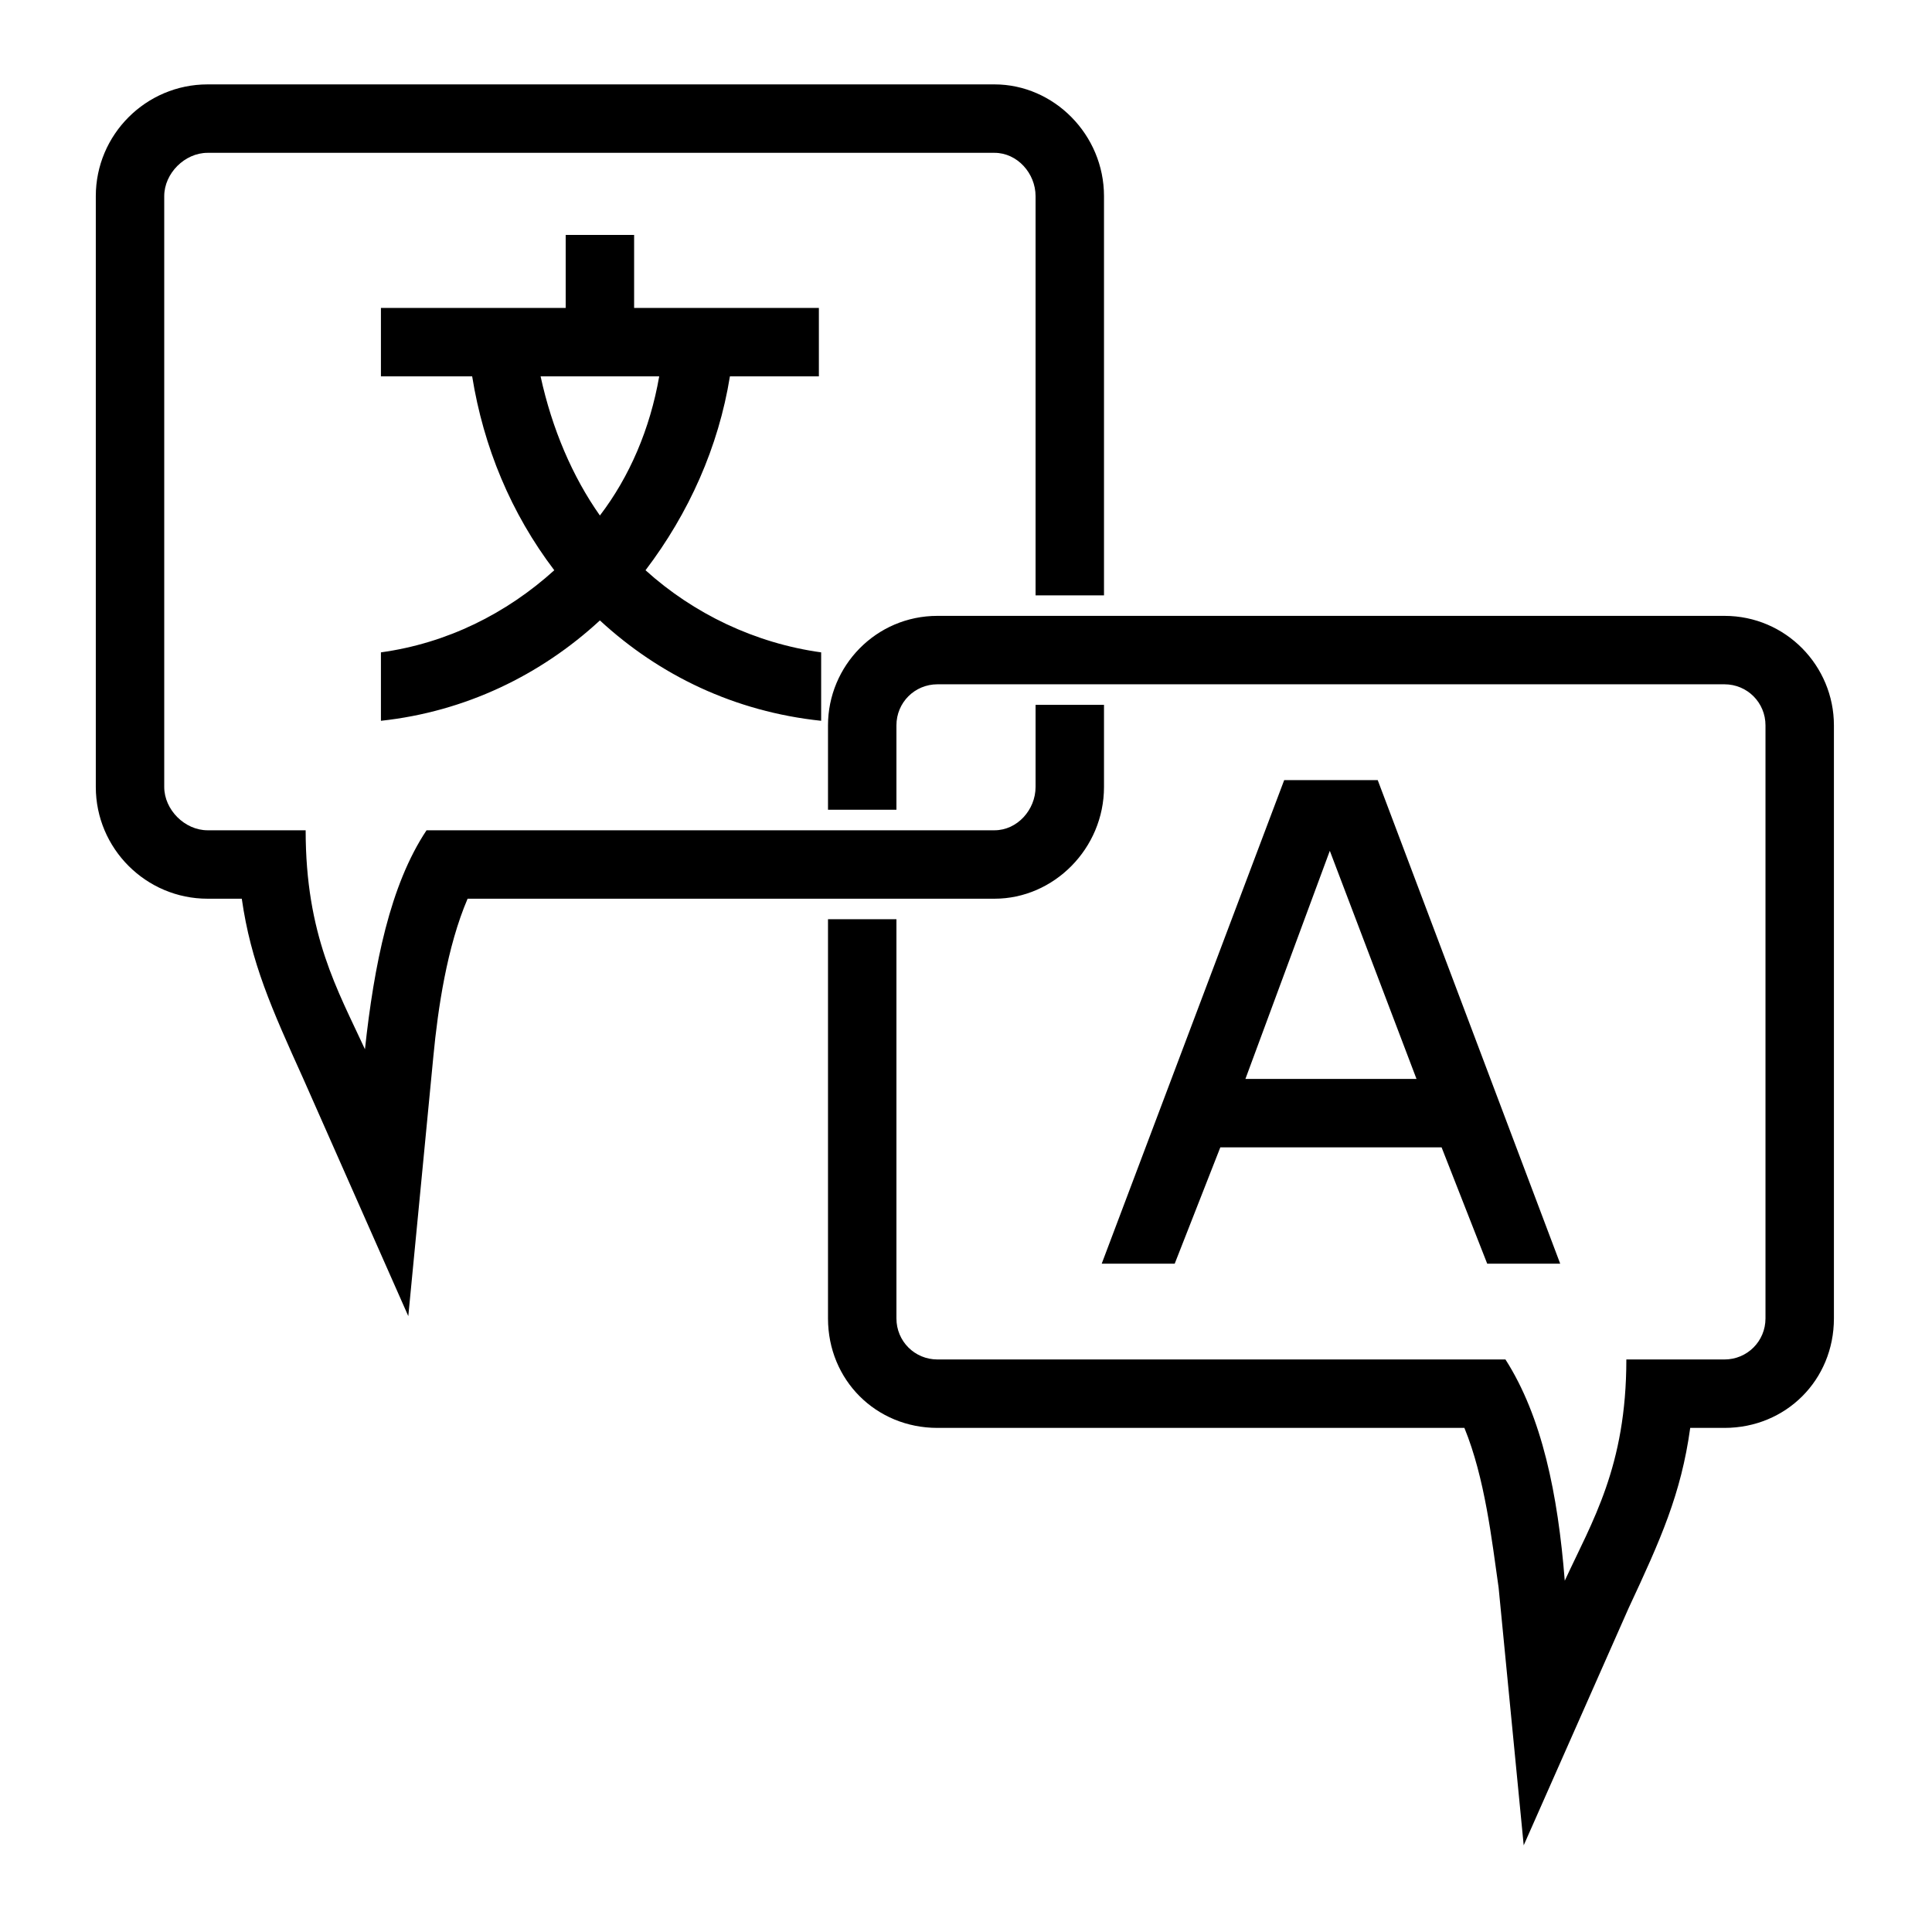
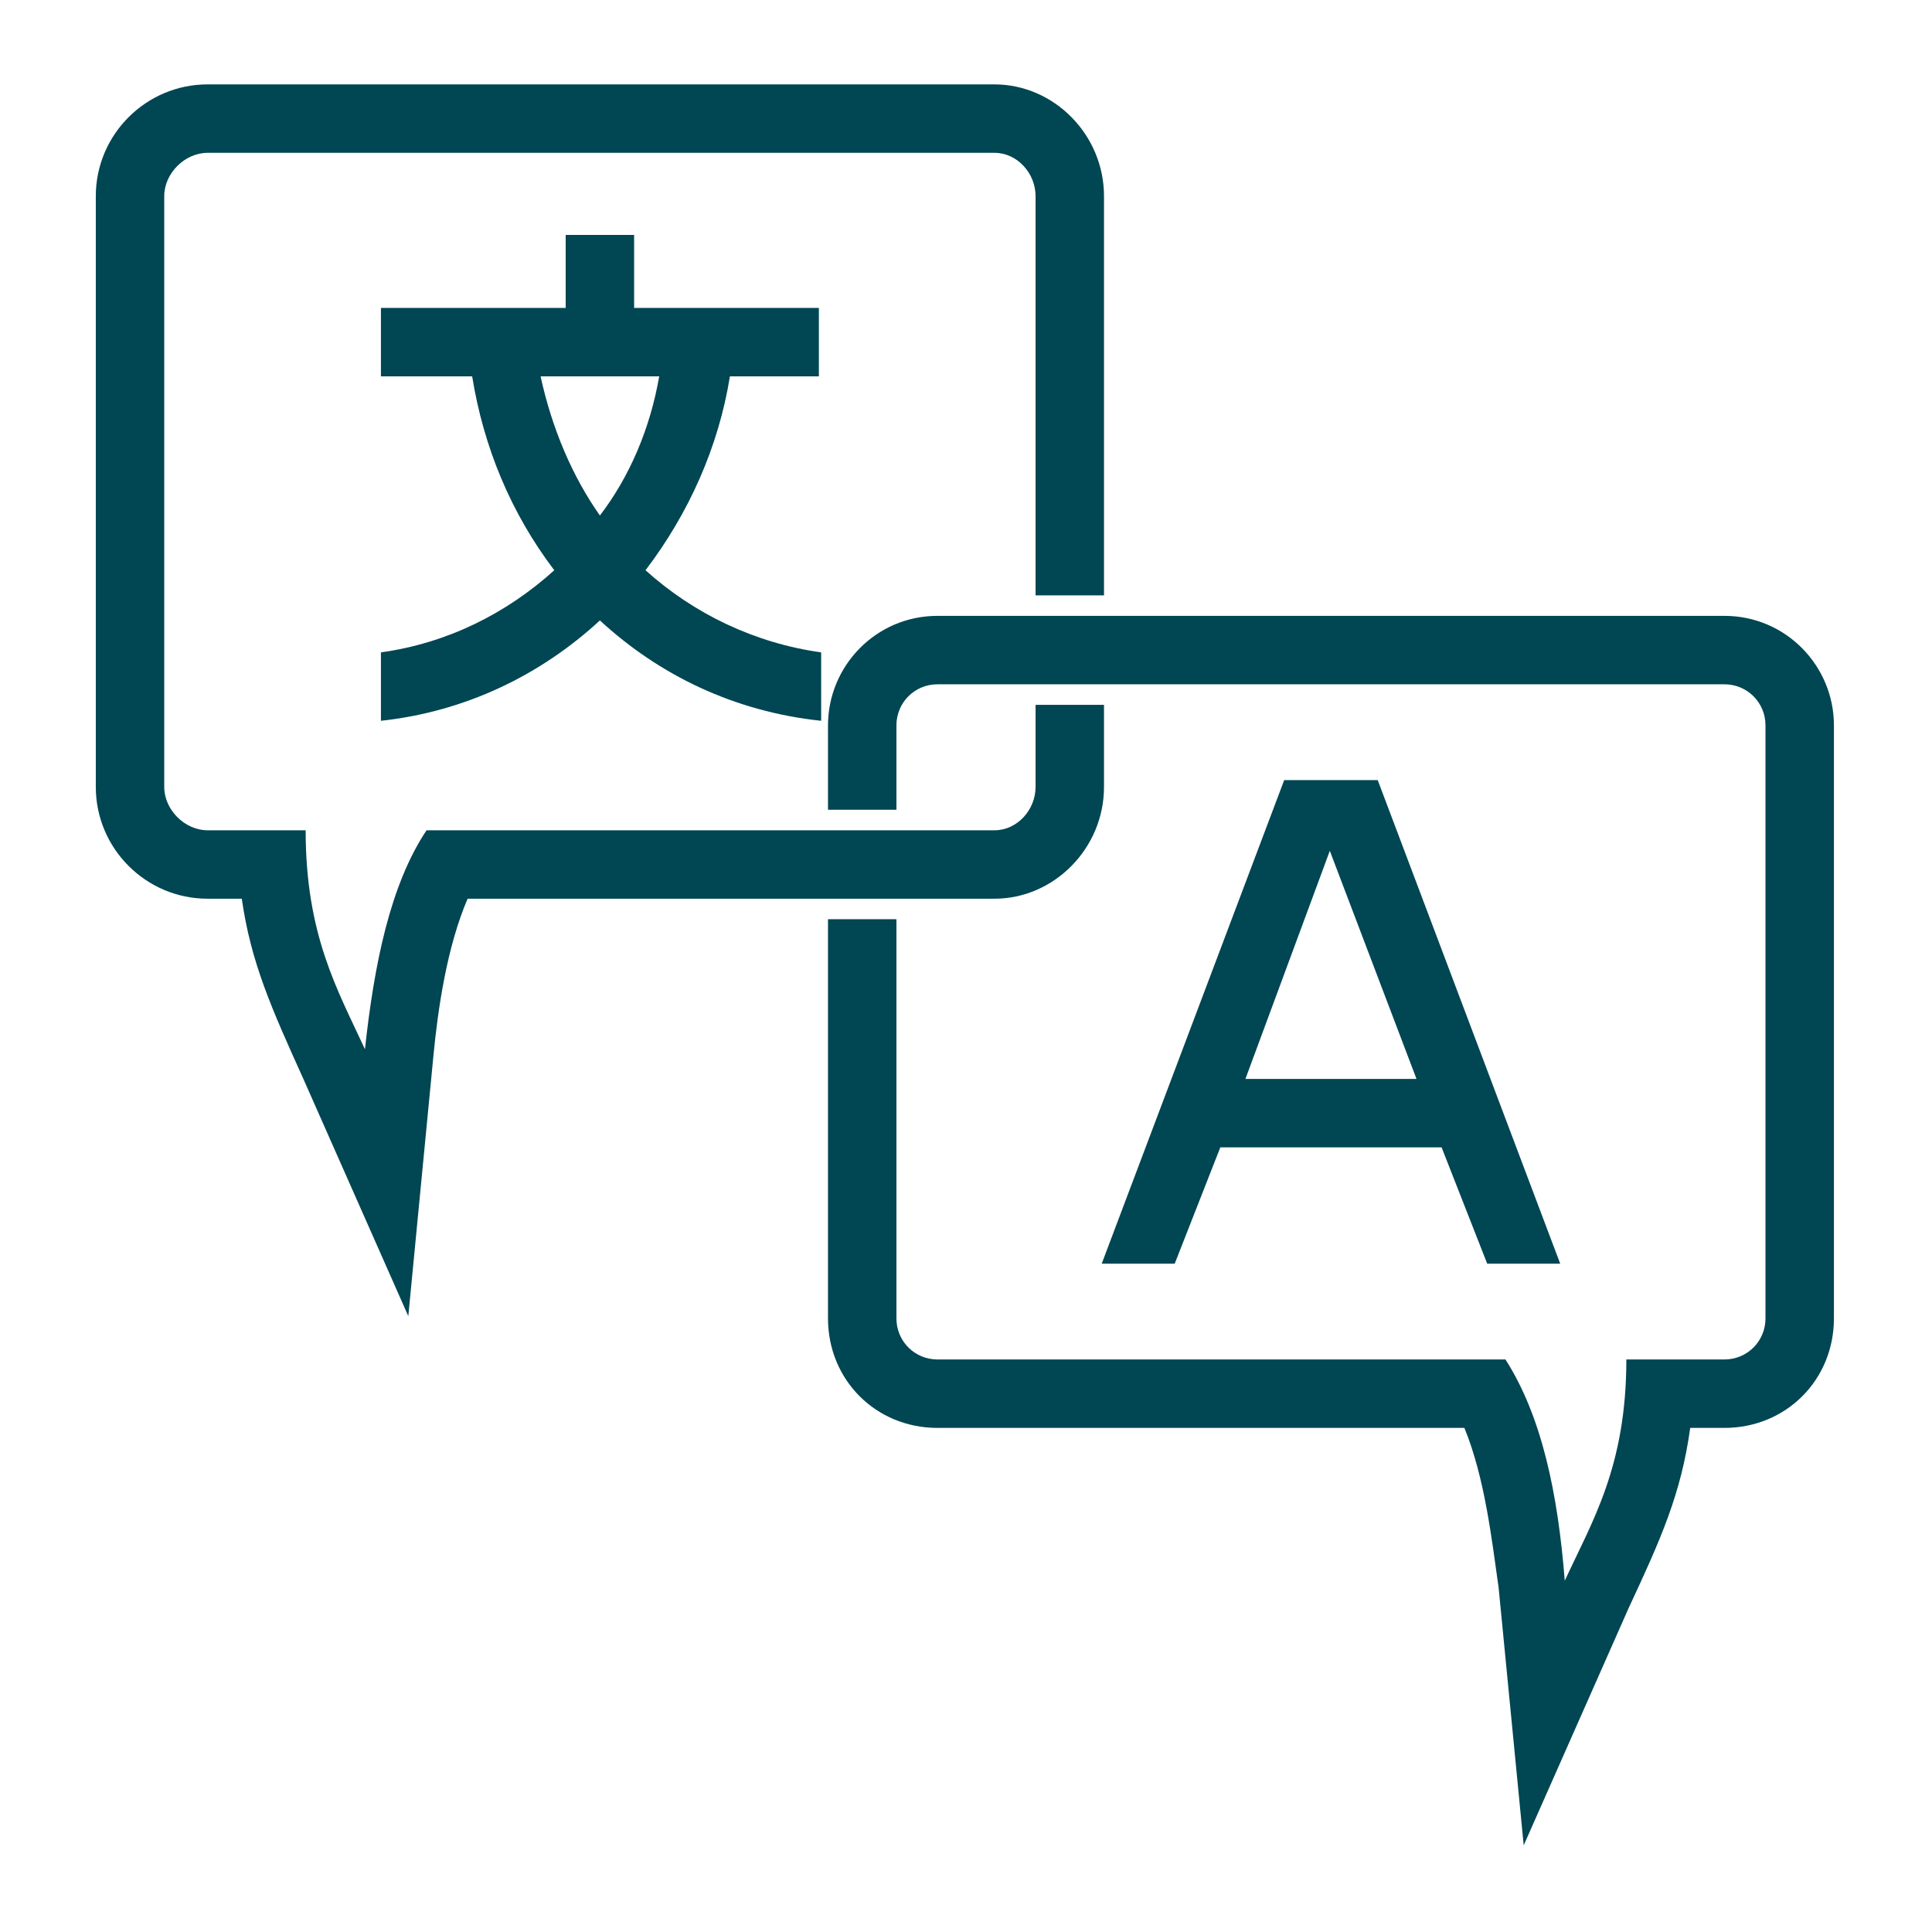
- <svg xmlns="http://www.w3.org/2000/svg" height="100px" width="100px" fill="#000000" xml:space="preserve" version="1.1" style="shape-rendering:geometricPrecision;text-rendering:geometricPrecision;image-rendering:optimizeQuality;" viewBox="0 0 847 847" x="0px" y="0px" fill-rule="evenodd" clip-rule="evenodd">
-   <defs>
-     <style type="text/css">
+ <svg xmlns="http://www.w3.org/2000/svg" height="100px" width="100px" fill="#000000" xml:space="preserve" version="1.1" style="shape-rendering:geometricPrecision;text-rendering:geometricPrecision;image-rendering:optimizeQuality;" viewBox="0 0 847 847" x="0px" y="0px" fill-rule="evenodd" clip-rule="evenodd" id="svg895">
+   <defs id="defs889">
+     <style type="text/css" id="style887">
   
    .fil0 {fill:#000000}
   
  </style>
  </defs>
-   <g>
-     <path class="fil0" d="M741 626c-4,29 -13,49 -27,79l-46 104 -11 -113c-3,-21 -6,-48 -15,-70l-231 0c-27,0 -48,-21 -48,-48l0 -175 30 0 0 175c0,10 8,18 18,18l249 0c16,25 23,59 26,97 12,-26 27,-50 27,-97l43 0c10,0 18,-8 18,-18l0 -260c0,-10 -8,-18 -18,-18l-345 0c-10,0 -18,8 -18,18l0 37 -30 0 0 -37c0,-26 21,-48 48,-48l345 0c27,0 48,22 48,48l0 260c0,27 -21,48 -48,48l-15 0zm-635 -232c4,28 13,48 27,79l46 104 11 -114c2,-21 6,-48 15,-69l231 0c26,0 48,-22 48,-49l0 -36 -30 0 0 36c0,10 -8,19 -18,19l-249 0c-16,24 -23,59 -27,96 -12,-26 -26,-50 -26,-96l-43 0c-10,0 -19,-9 -19,-19l0 -259c0,-10 9,-19 19,-19l345 0c10,0 18,9 18,19l0 175 30 0 0 -175c0,-27 -22,-49 -48,-49l-345 0c-27,0 -49,22 -49,49l0 259c0,27 22,49 49,49l15 0zm254 -78c-38,-4 -71,-20 -97,-44 -26,24 -59,40 -96,44l0 -30c29,-4 55,-17 76,-36 -19,-25 -31,-54 -36,-85l-40 0 0 -30 81 0 0 -32 30 0 0 32 81 0 0 30 -39 0c-5,31 -18,60 -37,85 21,19 48,32 77,36l0 30zm-123 -151c5,23 14,44 26,61 13,-17 22,-38 26,-61l-52 0zm246 389l80 -212 41 0 80 212 -32 0 -20 -51 -97 0 -20 51 -32 0zm138 -81l-38 -100 -37 100 75 0z" />
+   <g id="g893" style="fill:#004653;fill-opacity:1">
+     <path class="fil0" d="M741 626c-4,29 -13,49 -27,79l-46 104 -11 -113c-3,-21 -6,-48 -15,-70l-231 0c-27,0 -48,-21 -48,-48l0 -175 30 0 0 175c0,10 8,18 18,18l249 0c16,25 23,59 26,97 12,-26 27,-50 27,-97l43 0c10,0 18,-8 18,-18l0 -260c0,-10 -8,-18 -18,-18l-345 0c-10,0 -18,8 -18,18l0 37 -30 0 0 -37c0,-26 21,-48 48,-48l345 0c27,0 48,22 48,48l0 260c0,27 -21,48 -48,48l-15 0zm-635 -232c4,28 13,48 27,79l46 104 11 -114c2,-21 6,-48 15,-69l231 0c26,0 48,-22 48,-49l0 -36 -30 0 0 36c0,10 -8,19 -18,19l-249 0c-16,24 -23,59 -27,96 -12,-26 -26,-50 -26,-96l-43 0c-10,0 -19,-9 -19,-19l0 -259c0,-10 9,-19 19,-19l345 0c10,0 18,9 18,19l0 175 30 0 0 -175c0,-27 -22,-49 -48,-49l-345 0c-27,0 -49,22 -49,49l0 259c0,27 22,49 49,49l15 0zm254 -78c-38,-4 -71,-20 -97,-44 -26,24 -59,40 -96,44l0 -30c29,-4 55,-17 76,-36 -19,-25 -31,-54 -36,-85l-40 0 0 -30 81 0 0 -32 30 0 0 32 81 0 0 30 -39 0c-5,31 -18,60 -37,85 21,19 48,32 77,36l0 30zm-123 -151c5,23 14,44 26,61 13,-17 22,-38 26,-61l-52 0zm246 389l80 -212 41 0 80 212 -32 0 -20 -51 -97 0 -20 51 -32 0zm138 -81l-38 -100 -37 100 75 0z" id="path891" style="fill:#004653;fill-opacity:1" />
  </g>
</svg>
